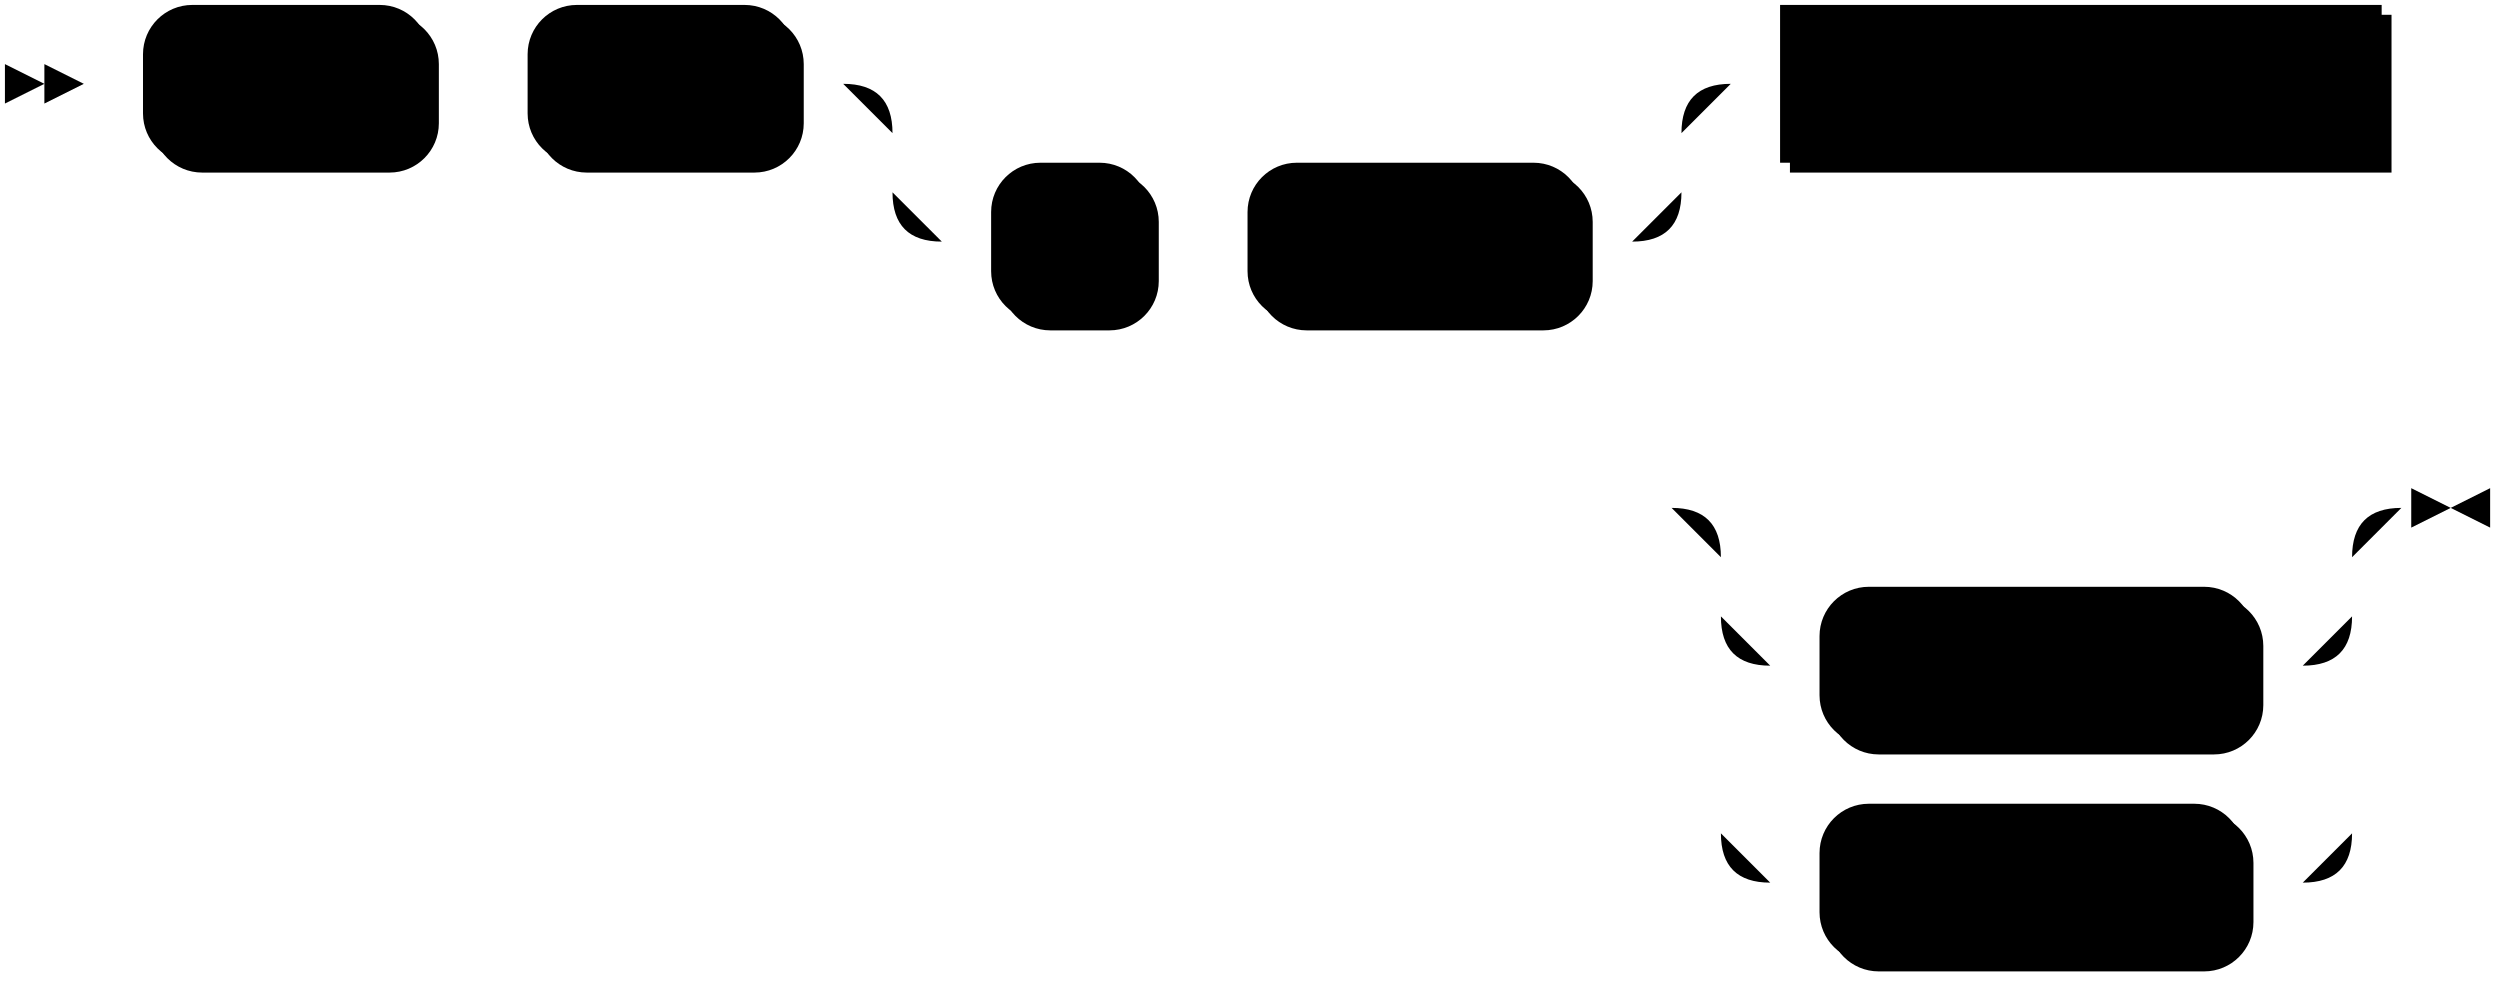
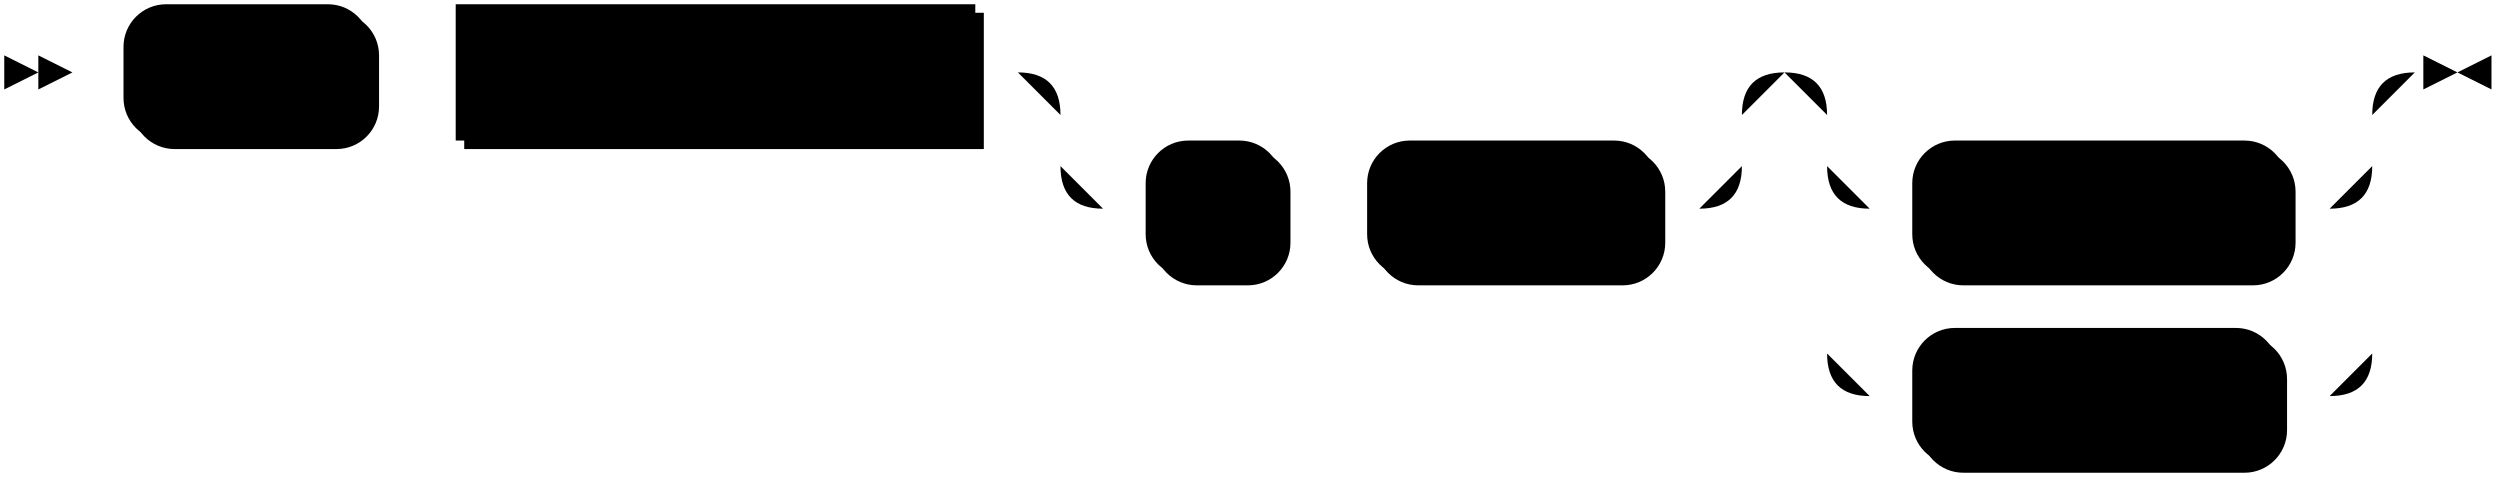
- <svg xmlns="http://www.w3.org/2000/svg" width="507" height="199">
+ <svg xmlns="http://www.w3.org/2000/svg" width="587" height="113">
  <polygon points="9 17 1 13 1 21" />
  <polygon points="17 17 9 13 9 21" />
  <rect x="31" y="3" width="58" height="32" rx="10" />
  <rect x="29" y="1" width="58" height="32" class="terminal" rx="10" />
  <text class="terminal" x="39" y="21">DROP</text>
-   <rect x="109" y="3" width="54" height="32" rx="10" />
-   <rect x="107" y="1" width="54" height="32" class="terminal" rx="10" />
-   <text class="terminal" x="117" y="21">TYPE</text>
-   <rect x="203" y="35" width="32" height="32" rx="10" />
-   <rect x="201" y="33" width="32" height="32" class="terminal" rx="10" />
-   <text class="terminal" x="211" y="53">IF</text>
-   <rect x="255" y="35" width="68" height="32" rx="10" />
-   <rect x="253" y="33" width="68" height="32" class="terminal" rx="10" />
-   <text class="terminal" x="263" y="53">EXISTS</text>
-   <rect x="363" y="3" width="122" height="32" />
-   <rect x="361" y="1" width="122" height="32" class="nonterminal" />
-   <text class="nonterminal" x="371" y="21">data_type_name</text>
-   <rect x="371" y="121" width="88" height="32" rx="10" />
-   <rect x="369" y="119" width="88" height="32" class="terminal" rx="10" />
-   <text class="terminal" x="379" y="139">RESTRICT</text>
-   <rect x="371" y="165" width="86" height="32" rx="10" />
-   <rect x="369" y="163" width="86" height="32" class="terminal" rx="10" />
-   <text class="terminal" x="379" y="183">CASCADE</text>
-   <path class="line" d="m17 17 h2 m0 0 h10 m58 0 h10 m0 0 h10 m54 0 h10 m20 0 h10 m0 0 h130 m-160 0 h20 m140 0 h20 m-180 0 q10 0 10 10 m160 0 q0 -10 10 -10 m-170 10 v12 m160 0 v-12 m-160 12 q0 10 10 10 m140 0 q10 0 10 -10 m-150 10 h10 m32 0 h10 m0 0 h10 m68 0 h10 m20 -32 h10 m122 0 h10 m2 0 l2 0 m2 0 l2 0 m2 0 l2 0 m-178 86 l2 0 m2 0 l2 0 m2 0 l2 0 m22 0 h10 m0 0 h98 m-128 0 h20 m108 0 h20 m-148 0 q10 0 10 10 m128 0 q0 -10 10 -10 m-138 10 v12 m128 0 v-12 m-128 12 q0 10 10 10 m108 0 q10 0 10 -10 m-118 10 h10 m88 0 h10 m-118 -10 v20 m128 0 v-20 m-128 20 v24 m128 0 v-24 m-128 24 q0 10 10 10 m108 0 q10 0 10 -10 m-118 10 h10 m86 0 h10 m0 0 h2 m23 -76 h-3" />
-   <polygon points="497 103 505 99 505 107" />
-   <polygon points="497 103 489 99 489 107" />
+   <rect x="109" y="3" width="122" height="32" />
+   <rect x="107" y="1" width="122" height="32" class="nonterminal" />
+   <text class="nonterminal" x="117" y="21">data_type_name</text>
+   <rect x="271" y="35" width="32" height="32" rx="10" />
+   <rect x="269" y="33" width="32" height="32" class="terminal" rx="10" />
+   <text class="terminal" x="279" y="53">IF</text>
+   <rect x="323" y="35" width="68" height="32" rx="10" />
+   <rect x="321" y="33" width="68" height="32" class="terminal" rx="10" />
+   <text class="terminal" x="331" y="53">EXISTS</text>
+   <rect x="451" y="35" width="88" height="32" rx="10" />
+   <rect x="449" y="33" width="88" height="32" class="terminal" rx="10" />
+   <text class="terminal" x="459" y="53">RESTRICT</text>
+   <rect x="451" y="79" width="86" height="32" rx="10" />
+   <rect x="449" y="77" width="86" height="32" class="terminal" rx="10" />
+   <text class="terminal" x="459" y="97">CASCADE</text>
+   <path class="line" d="m17 17 h2 m0 0 h10 m58 0 h10 m0 0 h10 m122 0 h10 m20 0 h10 m0 0 h130 m-160 0 h20 m140 0 h20 m-180 0 q10 0 10 10 m160 0 q0 -10 10 -10 m-170 10 v12 m160 0 v-12 m-160 12 q0 10 10 10 m140 0 q10 0 10 -10 m-150 10 h10 m32 0 h10 m0 0 h10 m68 0 h10 m40 -32 h10 m0 0 h98 m-128 0 h20 m108 0 h20 m-148 0 q10 0 10 10 m128 0 q0 -10 10 -10 m-138 10 v12 m128 0 v-12 m-128 12 q0 10 10 10 m108 0 q10 0 10 -10 m-118 10 h10 m88 0 h10 m-118 -10 v20 m128 0 v-20 m-128 20 v24 m128 0 v-24 m-128 24 q0 10 10 10 m108 0 q10 0 10 -10 m-118 10 h10 m86 0 h10 m0 0 h2 m23 -76 h-3" />
+   <polygon points="577 17 585 13 585 21" />
+   <polygon points="577 17 569 13 569 21" />
</svg>
